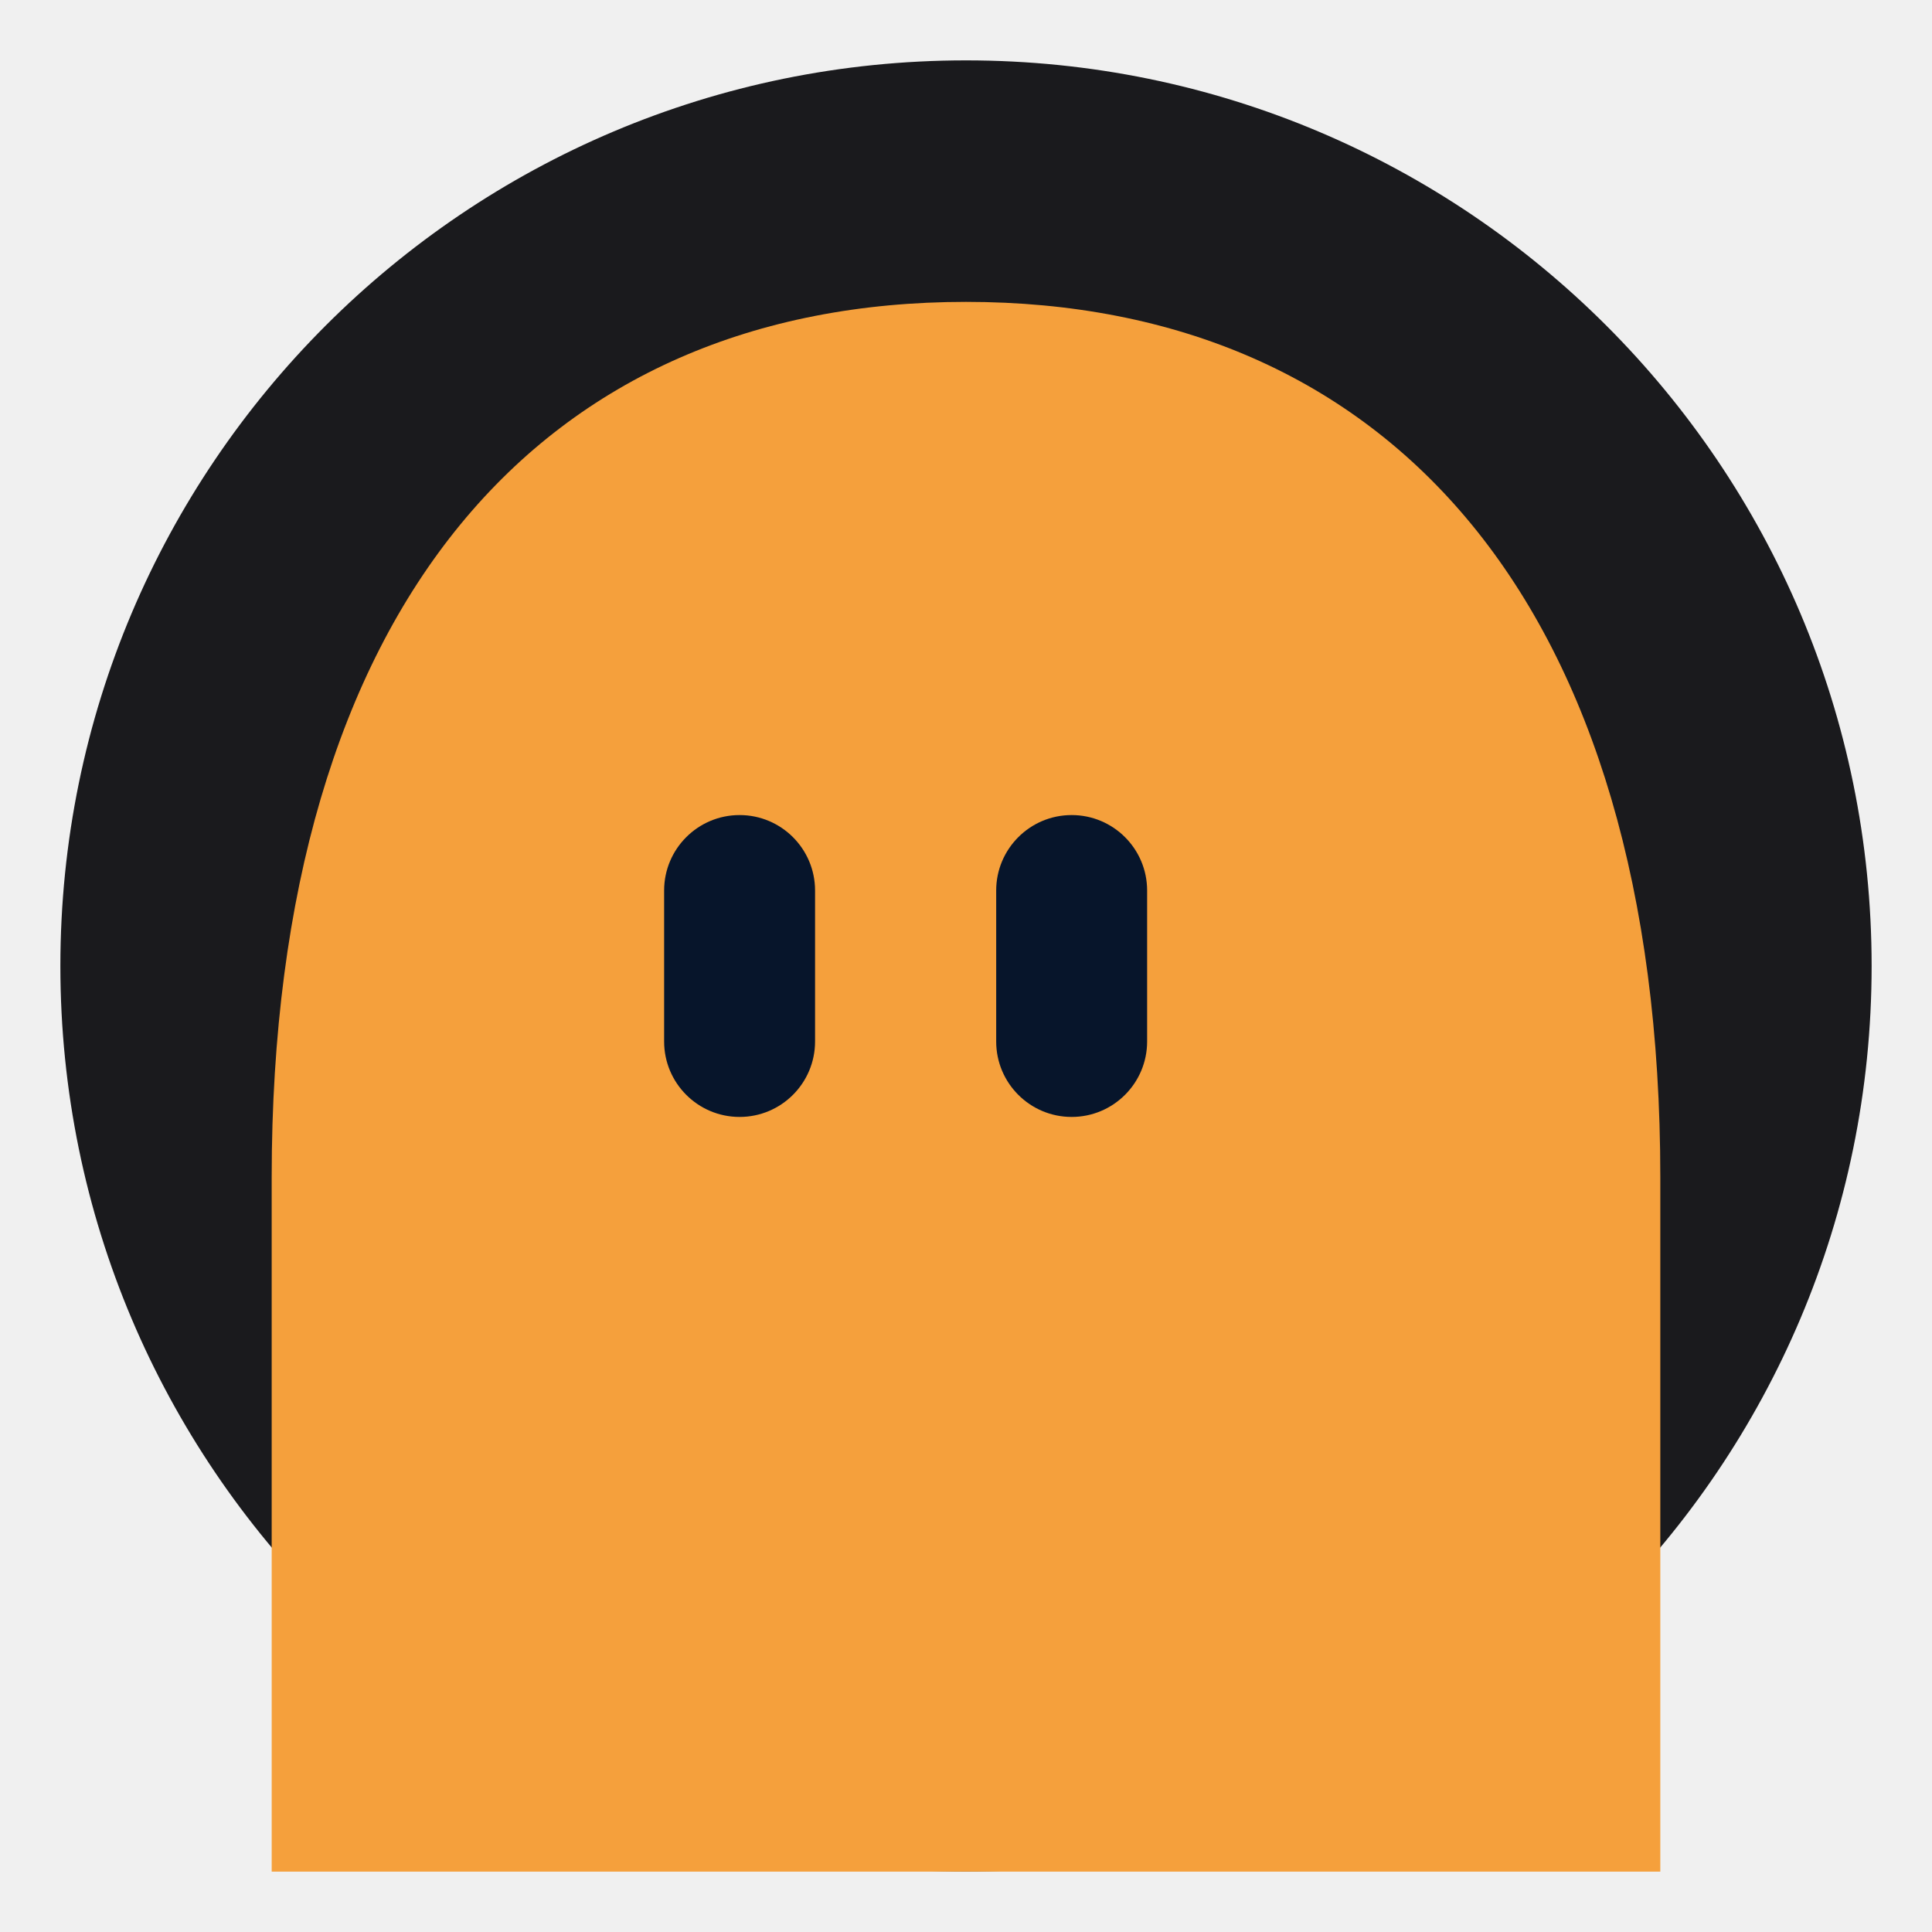
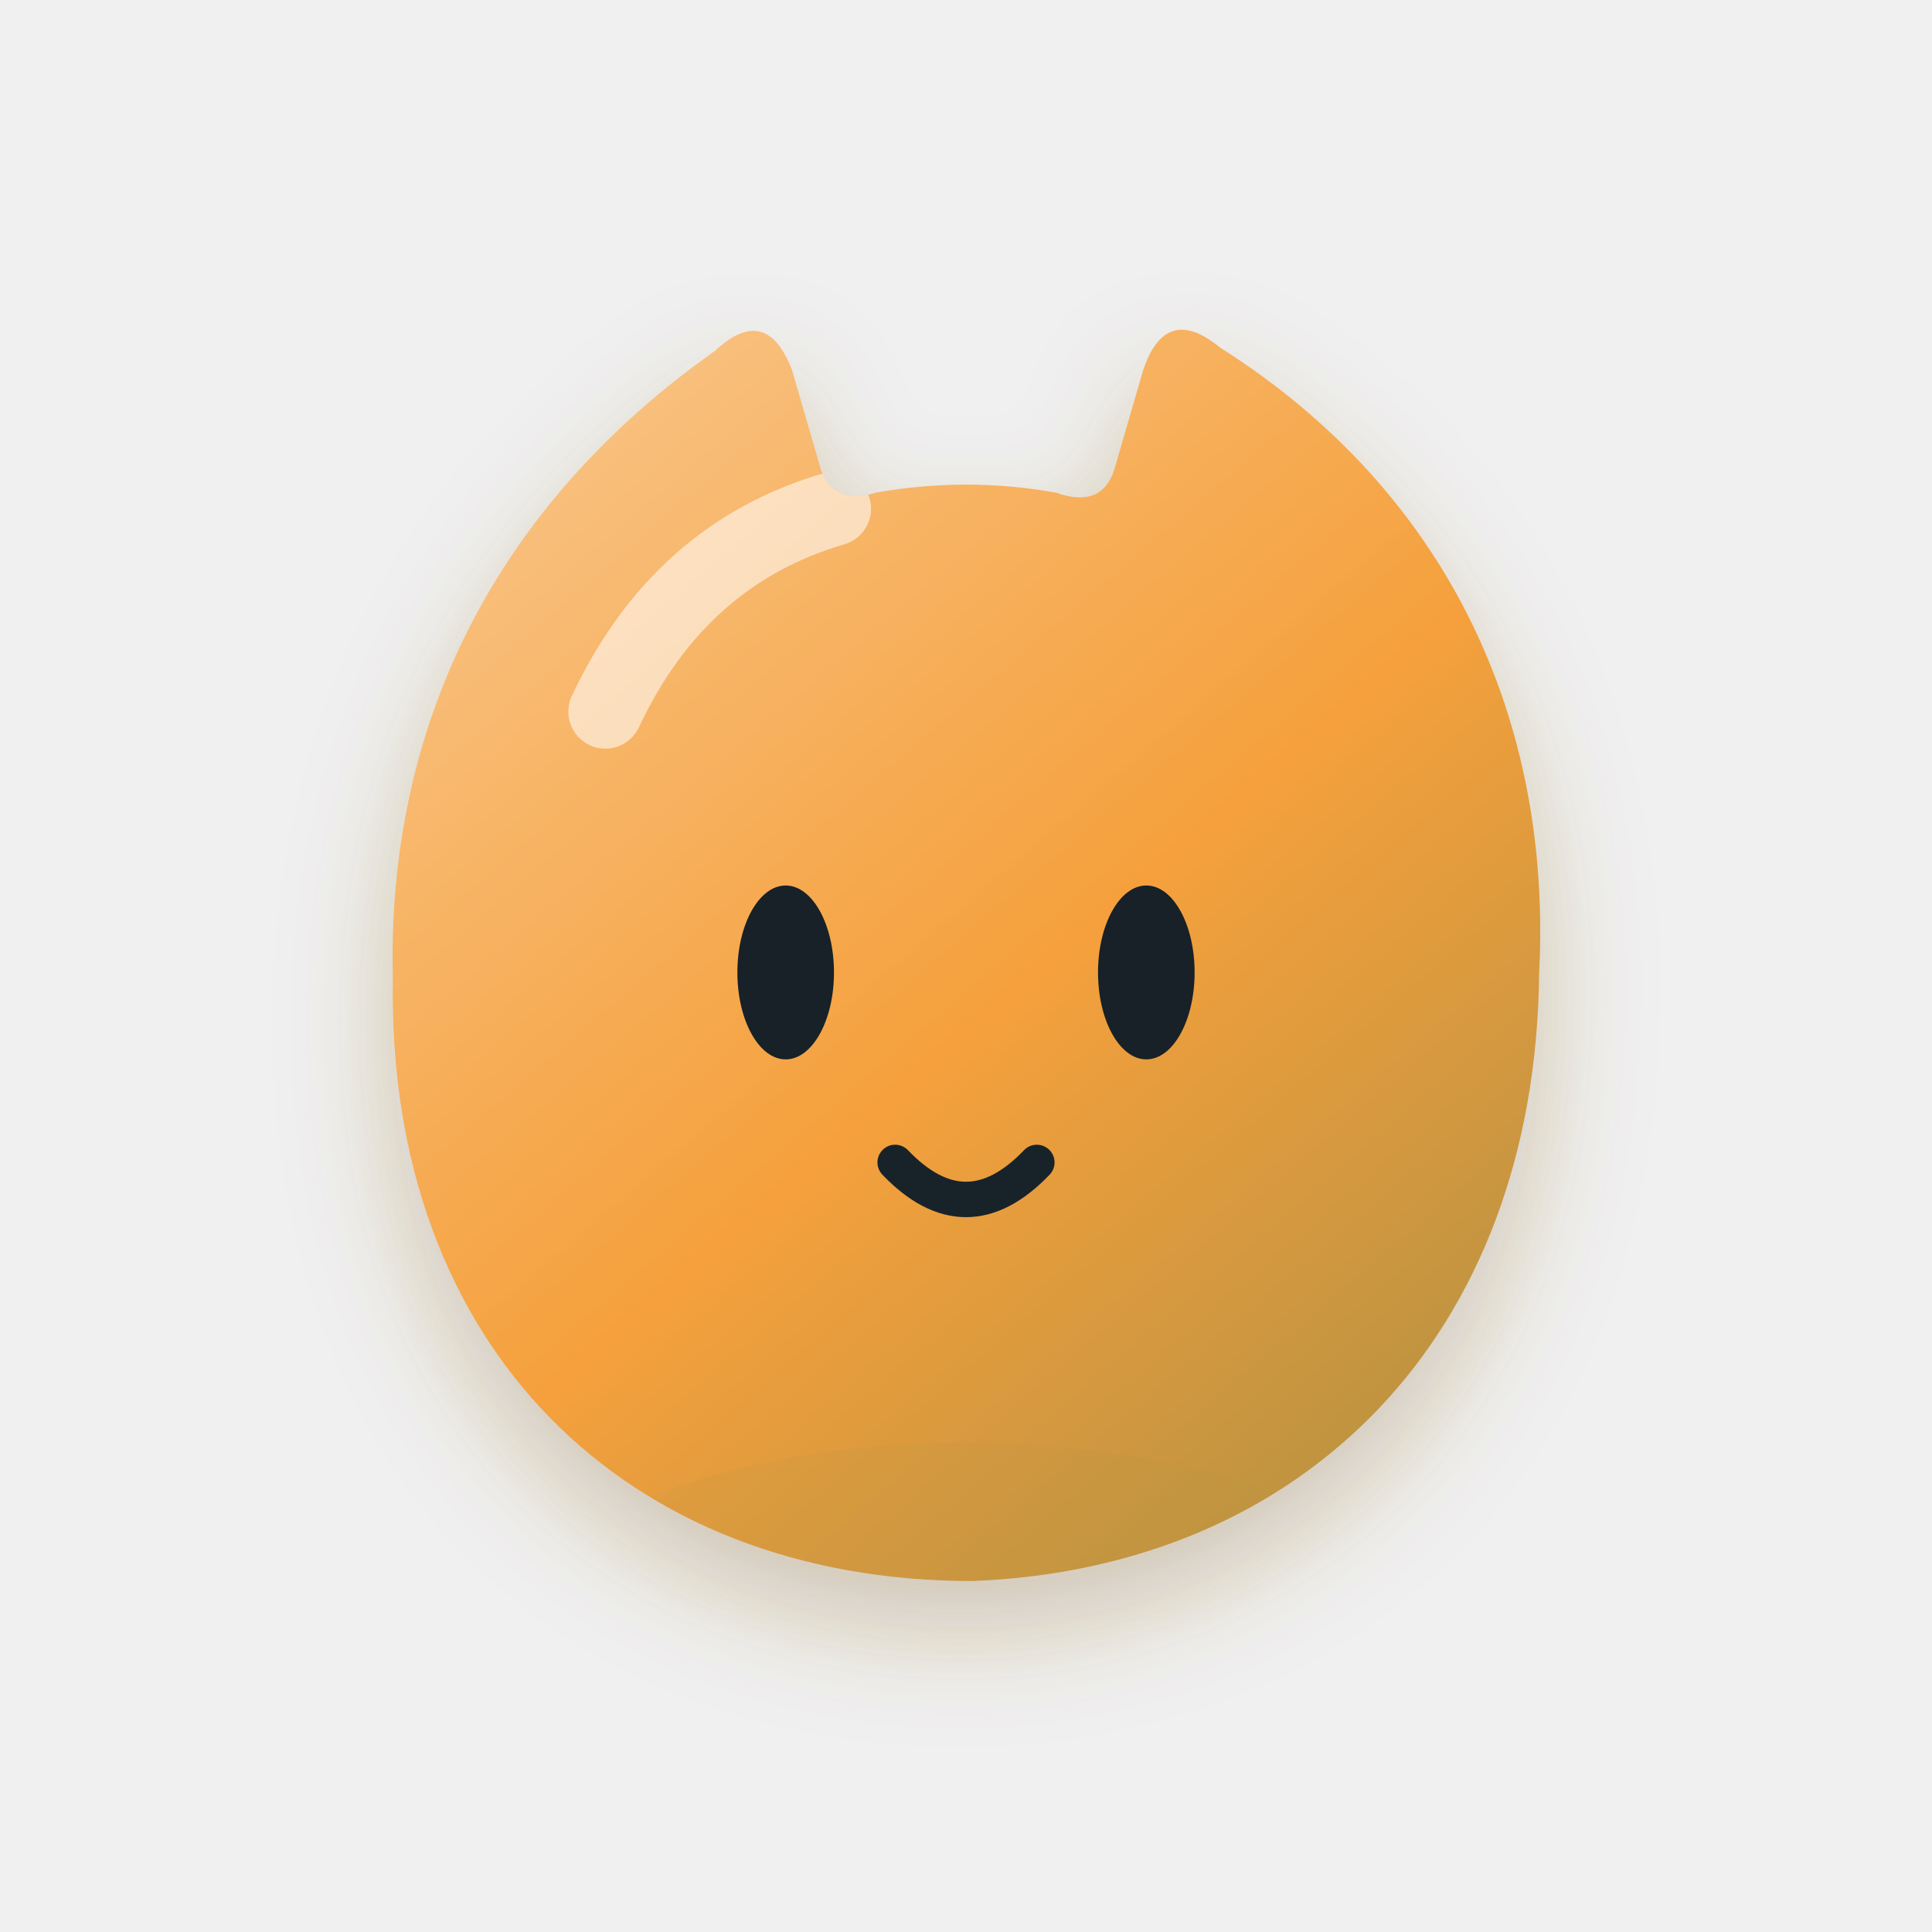
- <svg xmlns="http://www.w3.org/2000/svg" viewBox="0 0 64 64" role="img" aria-labelledby="title">
-   <circle cx="32" cy="32" r="30" fill="#1A1A1D" />
-   <path fill="#F5A03C" d="M9 62V39c0-19 9-29 23-29s23 10 23 29v23H9Z" />
-   <rect x="22" y="27" width="5" height="10" rx="2.5" fill="#07152B" />
-   <rect x="33" y="27" width="5" height="10" rx="2.5" fill="#07152B" />
+ <svg xmlns="http://www.w3.org/2000/svg" viewBox="0 0 600 600" width="600" height="600" role="img" aria-label="Awatar orange Ork" data-style="clay" id="ork-203049388295091306922121984331290306244568561691372346">
+   <defs>
+     <linearGradient id="body-ork-203049388295091306922121984331290306244568561691372346" x1=".12" y1=".05" x2=".86" y2="1">
+       <stop offset="0" stop-color="#F9C384" />
+       <stop offset=".53" stop-color="#F5A03C" />
+       <stop offset="1" stop-color="#B49142" />
+     </linearGradient>
+     <radialGradient id="sat-ork-203049388295091306922121984331290306244568561691372346" cx=".28" cy=".22" r=".9">
+       <stop offset="0" stop-color="#F9C384" />
+       <stop offset="1" stop-color="#F5A03C" />
+     </radialGradient>
+     <filter id="depth-ork-203049388295091306922121984331290306244568561691372346" x="-20%" y="-20%" width="140%" height="150%">
+       <feDropShadow dx="0" dy="15" stdDeviation="17" flood-color="#886228" flood-opacity=".3" />
+     </filter>
+     <clipPath id="clip-ork-203049388295091306922121984331290306244568561691372346">
+       <path d="M 222 109 Q 238 94 246 115 L 255 146 Q 259 157 272 153 Q 300 148 328 153 Q 342 158 346 146 L 355 115 Q 362 94 379 108 C 450 153 482 224 478 302 C 477 415 405 487 302 491 C 194 491 120 418 122 304 C 120 225 154 157 222 109 Z" />
+     </clipPath>
+   </defs>
+   <g class="ork-body">
+     <path d="M 222 109 Q 238 94 246 115 L 255 146 Q 259 157 272 153 Q 300 148 328 153 Q 342 158 346 146 L 355 115 Q 362 94 379 108 C 450 153 482 224 478 302 C 477 415 405 487 302 491 C 194 491 120 418 122 304 C 120 225 154 157 222 109 Z" fill="url(#body-ork-203049388295091306922121984331290306244568561691372346)" filter="url(#depth-ork-203049388295091306922121984331290306244568561691372346)" />
+     <g clip-path="url(#clip-ork-203049388295091306922121984331290306244568561691372346)">
+       <ellipse cx="300" cy="528" rx="160" ry="80" fill="#B49142" opacity=".15" />
+       <path d="M188 221 Q211 172 259 158" fill="none" stroke="#FFFFFF" stroke-opacity=".56" stroke-width="23" stroke-linecap="round" />
+     </g>
+     <g class="ork-eyes">
+       <ellipse cx="244" cy="302" rx="15" ry="27" fill="#172127" />
+       <ellipse cx="356" cy="302" rx="15" ry="27" fill="#172127" />
+     </g>
+     <path d="M278 361 Q300 384 322 361" fill="none" stroke="#182329" stroke-width="11" stroke-linecap="round" />
+   </g>
</svg>
